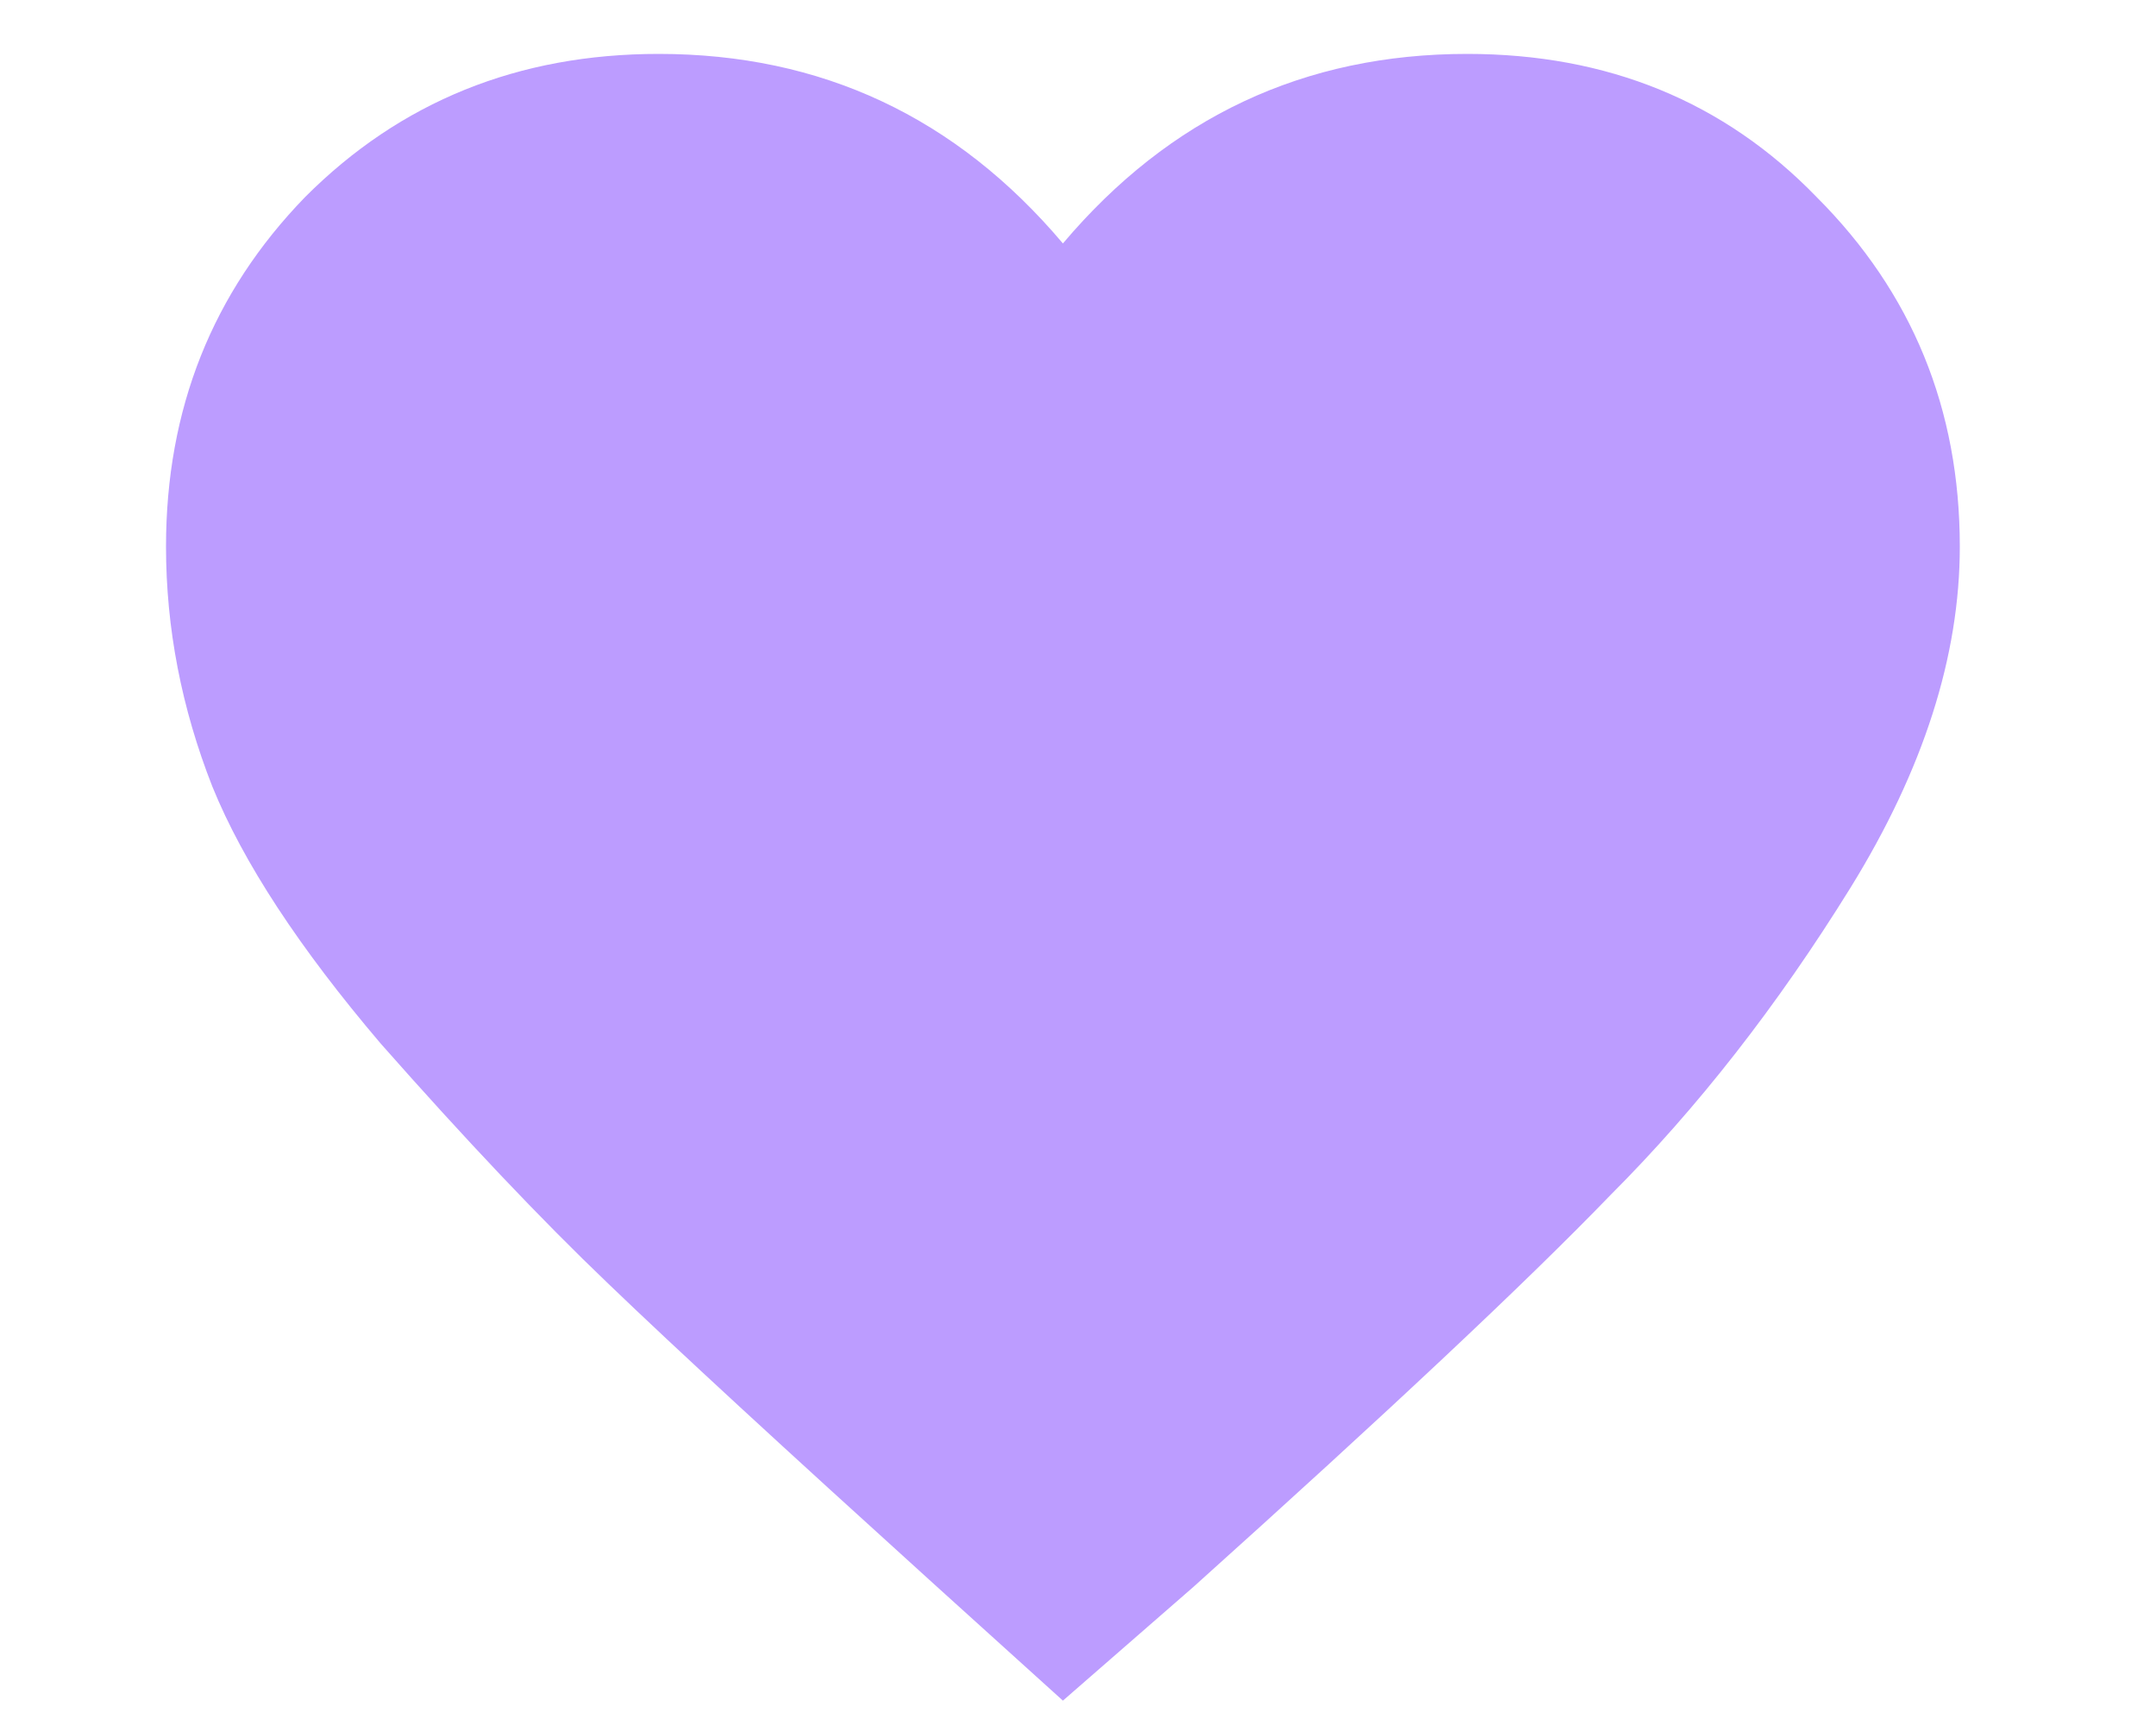
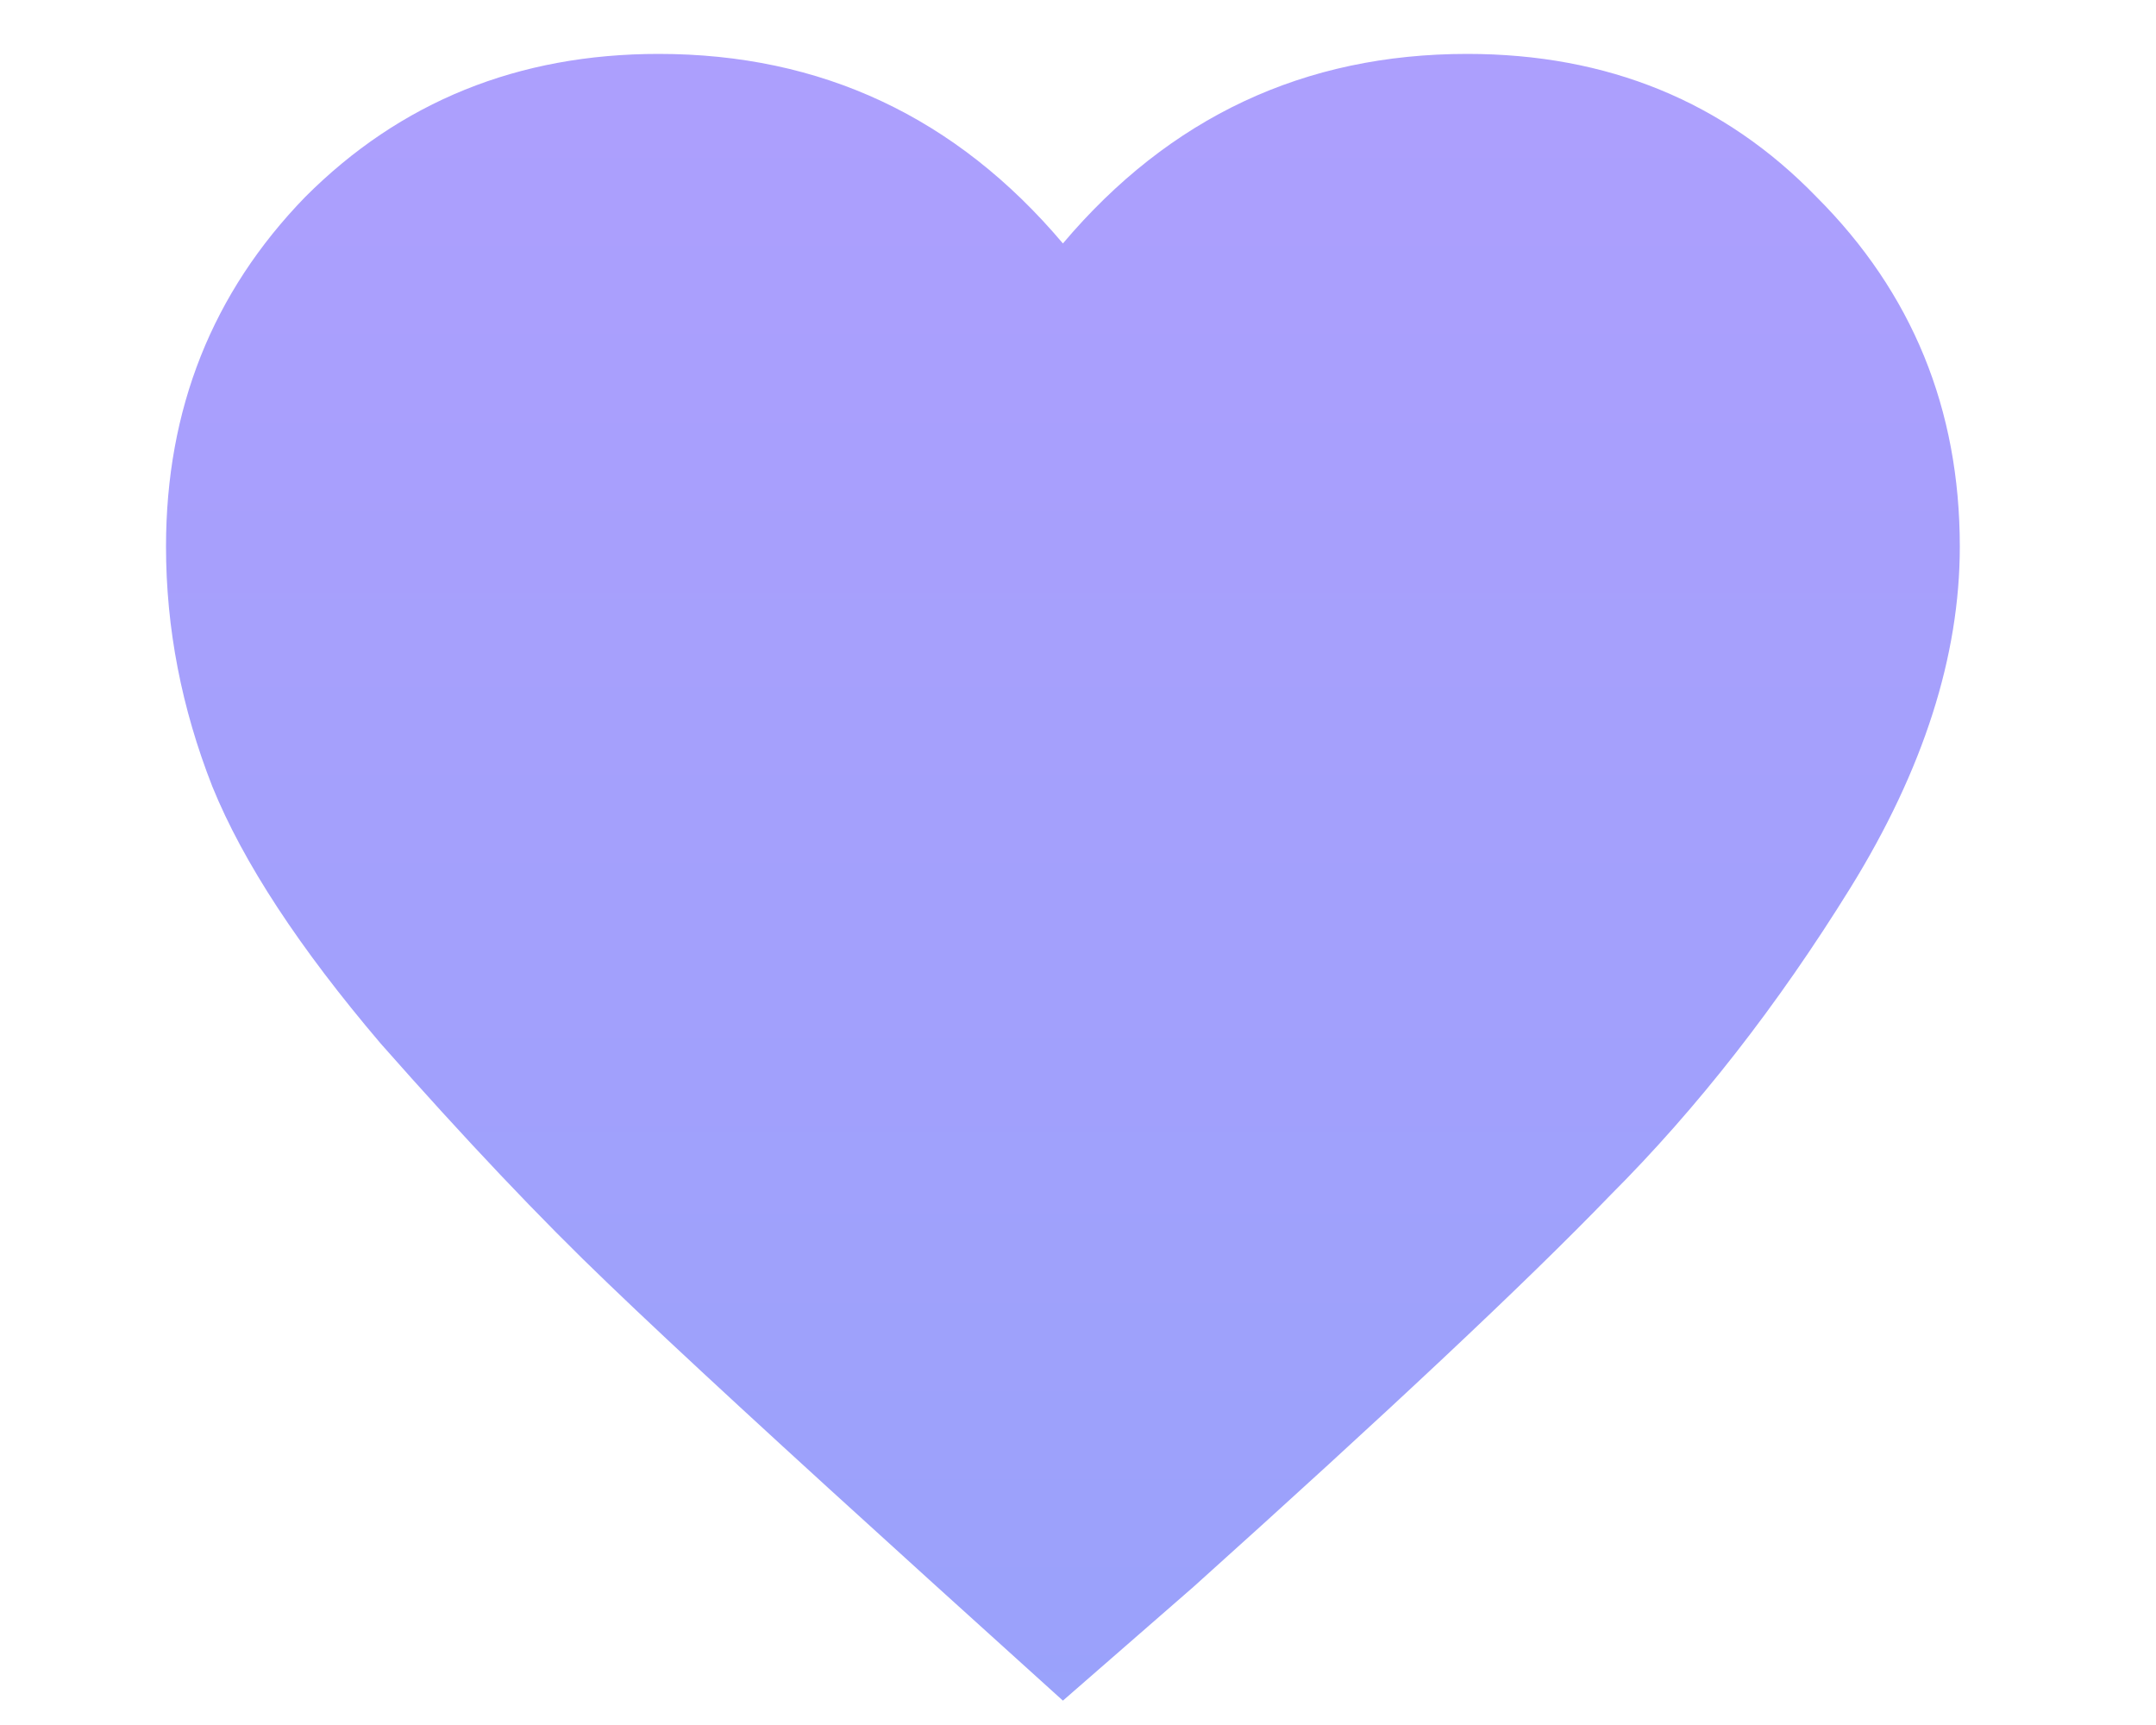
<svg xmlns="http://www.w3.org/2000/svg" width="10" height="8" viewBox="0 0 10 8" fill="none">
-   <path d="M4.93 7.887L4.325 7.34C3.635 6.715 3.133 6.253 2.821 5.953C2.508 5.654 2.157 5.283 1.766 4.84C1.389 4.397 1.128 4 0.985 3.648C0.842 3.284 0.77 2.913 0.77 2.535C0.77 1.897 0.985 1.357 1.415 0.914C1.857 0.471 2.404 0.25 3.055 0.25C3.81 0.25 4.435 0.543 4.93 1.129C5.425 0.543 6.05 0.25 6.805 0.25C7.456 0.25 7.997 0.471 8.426 0.914C8.869 1.357 9.09 1.897 9.09 2.535C9.09 3.043 8.921 3.57 8.583 4.117C8.244 4.664 7.873 5.139 7.469 5.543C7.079 5.947 6.434 6.552 5.536 7.359L4.93 7.887Z" fill="#BC9CFF" />
+   <path d="M4.93 7.887L4.325 7.34C3.635 6.715 3.133 6.253 2.821 5.953C2.508 5.654 2.157 5.283 1.766 4.84C1.389 4.397 1.128 4 0.985 3.648C0.842 3.284 0.77 2.913 0.77 2.535C0.77 1.897 0.985 1.357 1.415 0.914C1.857 0.471 2.404 0.25 3.055 0.25C3.81 0.25 4.435 0.543 4.93 1.129C5.425 0.543 6.05 0.25 6.805 0.25C7.456 0.25 7.997 0.471 8.426 0.914C8.869 1.357 9.09 1.897 9.09 2.535C9.09 3.043 8.921 3.57 8.583 4.117C8.244 4.664 7.873 5.139 7.469 5.543C7.079 5.947 6.434 6.552 5.536 7.359L4.93 7.887Z" fill="url(#paint0_linear)" />
+   <defs>
+     <linearGradient id="paint0_linear" x1="4.93" y1="-6" x2="4.93" y2="14" gradientUnits="userSpaceOnUse">
+       <stop stop-color="#BC9CFF" />
+       <stop offset="1" stop-color="#8BA4F9" />
+     </linearGradient>
+   </defs>
</svg>
